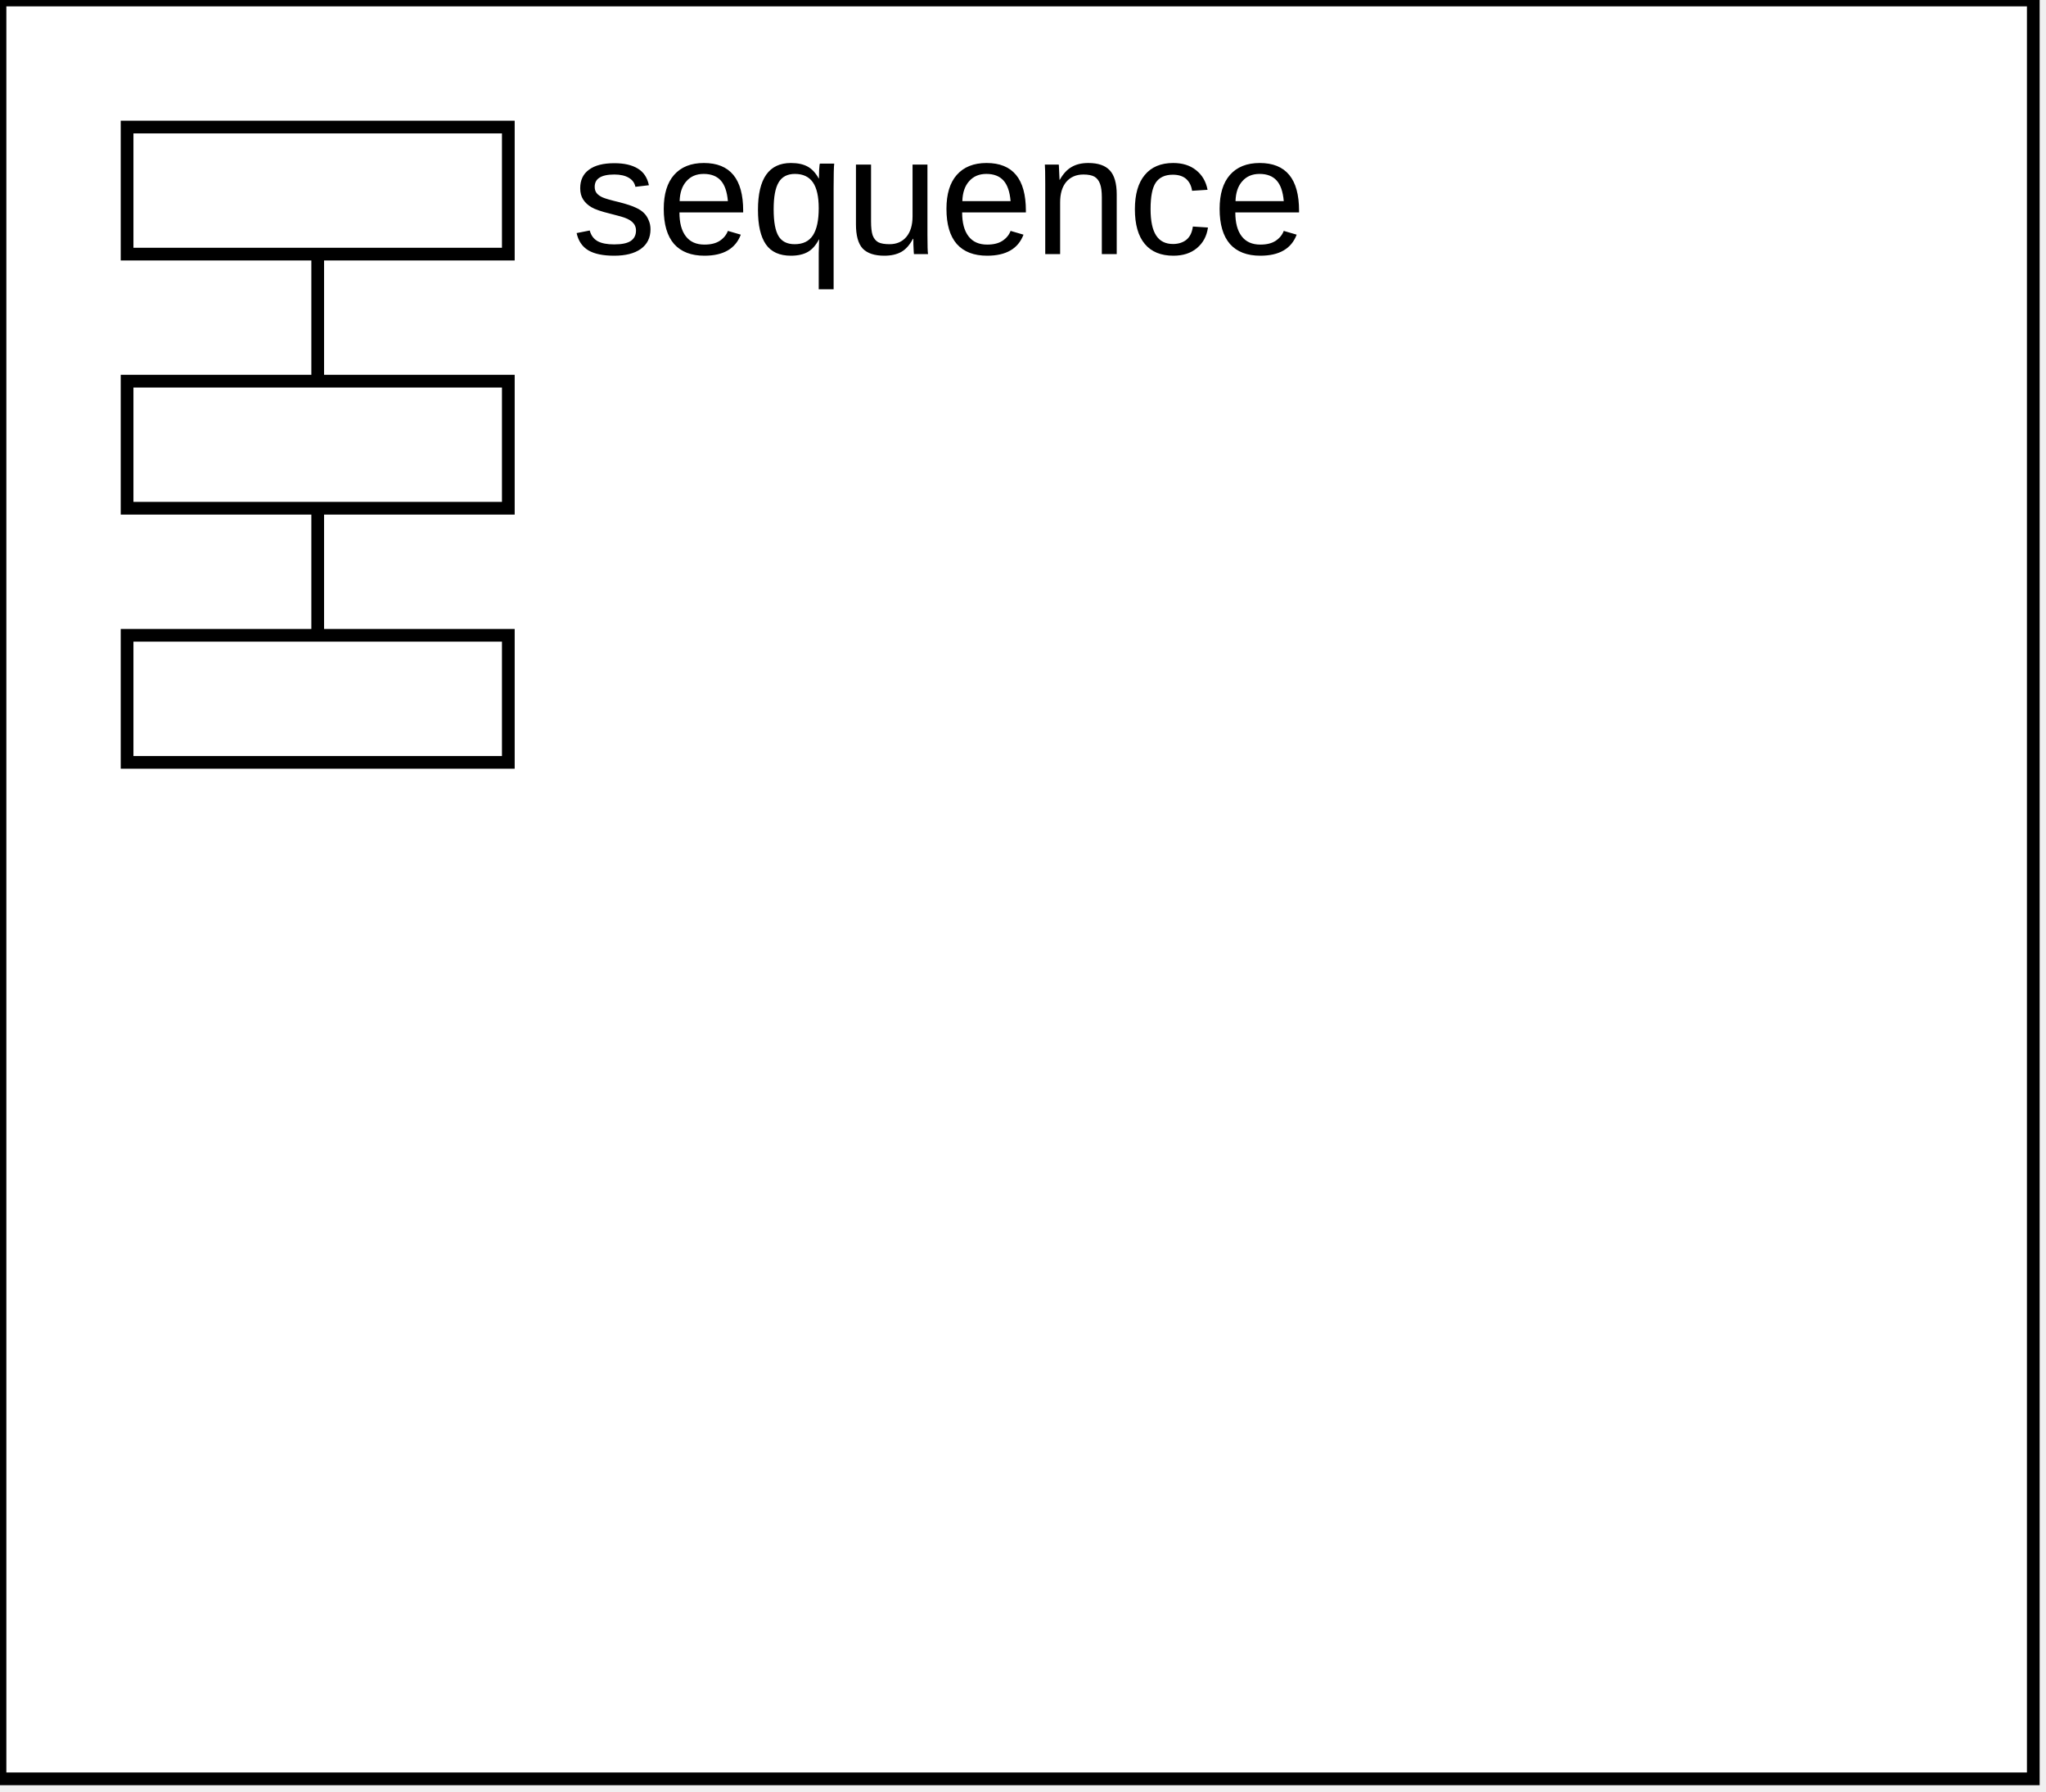
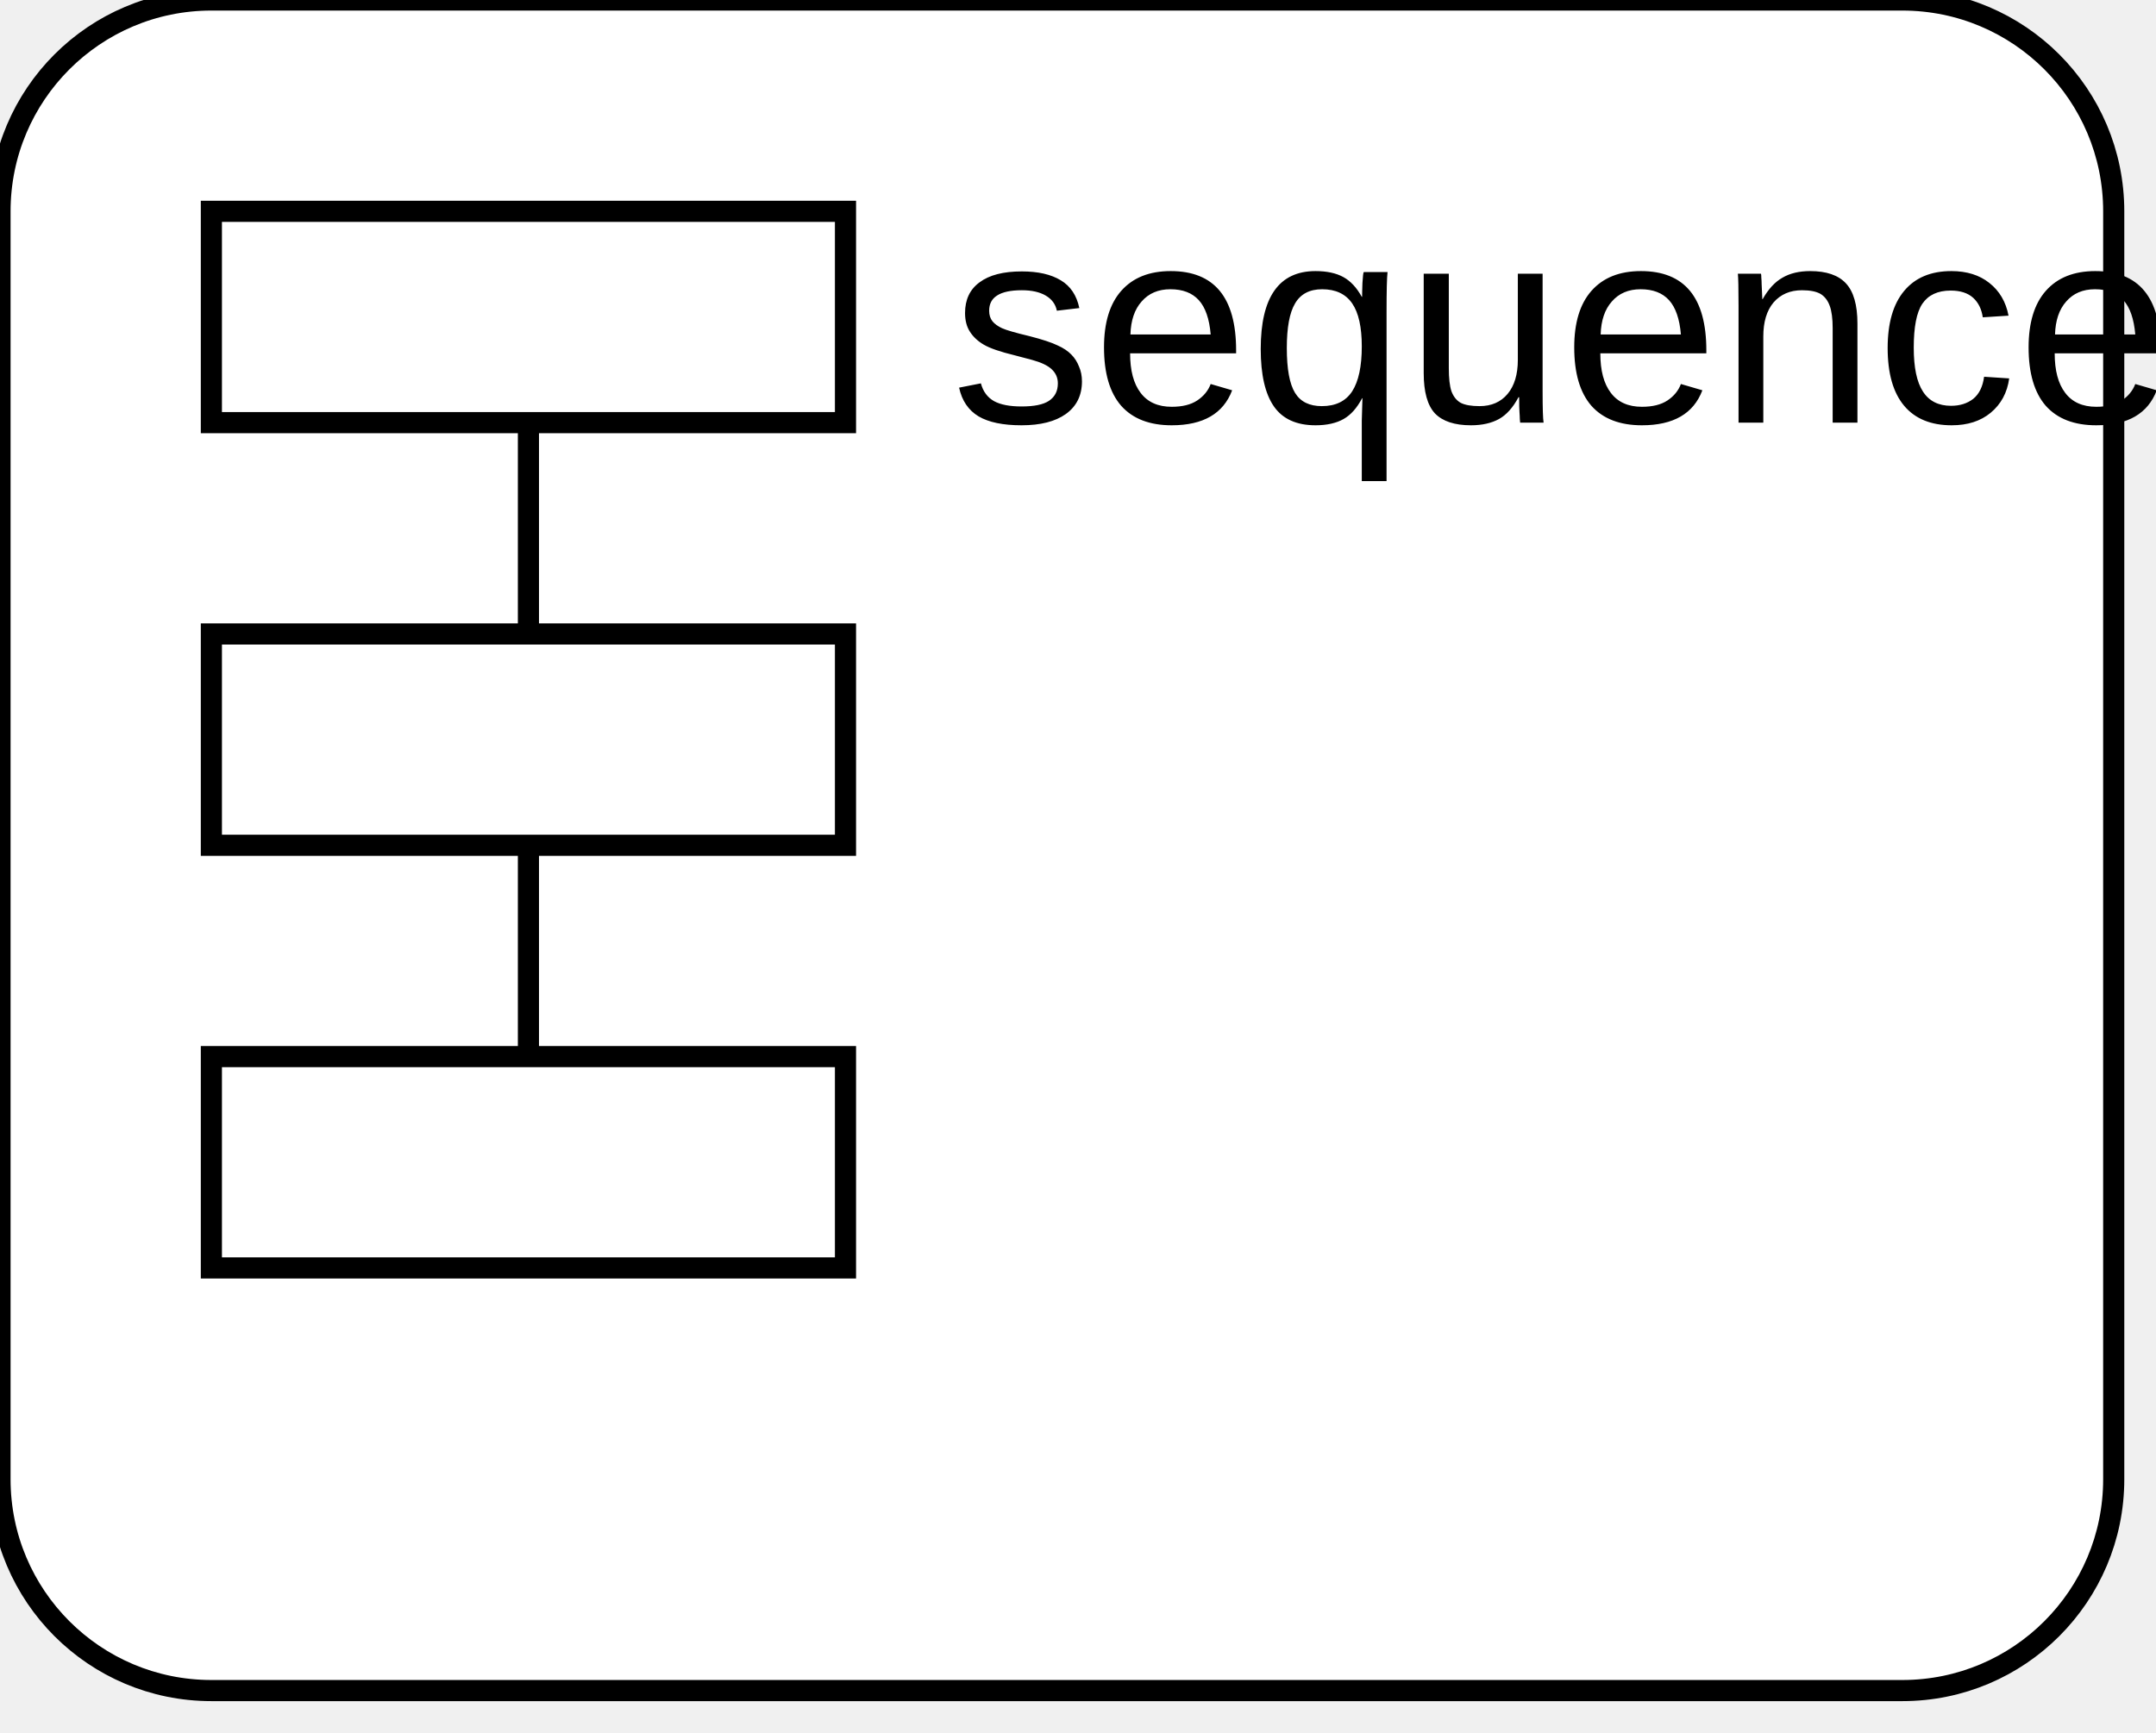
- <svg xmlns="http://www.w3.org/2000/svg" xmlns:ns1="http://www.b3mn.org/oryx">
-   <defs>
-   </defs>
+ <svg xmlns="http://www.w3.org/2000/svg" xmlns:ns1="http://www.b3mn.org/oryx" width="102" height="82" version="1.0">
+   <defs />
  <ns1:magnets>
-     <ns1:magnet ns1:cx="80" ns1:cy="70" ns1:default="yes" />
-     <ns1:magnet ns1:cx="0" ns1:cy="70" ns1:anchors="left" />
-     <ns1:magnet ns1:cx="80" ns1:cy="140" ns1:anchors="bottom" />
-     <ns1:magnet ns1:cx="160" ns1:cy="70" ns1:anchors="right" />
-     <ns1:magnet ns1:cx="80" ns1:cy="0" ns1:anchors="top" />
+     <ns1:magnet ns1:cx="0" ns1:cy="40" ns1:anchors="left" />
+     <ns1:magnet ns1:cx="50" ns1:cy="80" ns1:anchors="bottom" />
+     <ns1:magnet ns1:cx="100" ns1:cy="40" ns1:anchors="right" />
+     <ns1:magnet ns1:cx="50" ns1:cy="0" ns1:anchors="top" />
+     <ns1:magnet ns1:cx="50" ns1:cy="40" ns1:default="yes" />
  </ns1:magnets>
-   <g>
-     <rect y="0" x="0" height="140" width="160" id="mainBody" ns1:resize="vertical horizontal" fill="white" stroke="black" stroke-width="1" />
-     <text ns1:rotate="270" id="label" x="10" y="70" ns1:align="middle left" style="font-family:Arial; font-size: 8pt; fill:black;" xml:space="preserve" />
+   <g pointer-events="fill" ns1:minimumSize="50 40">
+     <rect id="mainBody" ns1:resize="vertical horizontal" x="0" y="0" width="100" height="80" rx="10" ry="10" stroke="black" stroke-width="1" fill="white" />
+     <text ns1:rotate="270" id="label" x="10" y="40" ns1:align="middle left" style="font-family:Arial; font-size: 8pt; fill:black;" xml:space="preserve" />
    <rect y="10" x="10" height="10" width="30" id="rect11259" ns1:anchors="top left" fill="white" stroke="black" stroke-width="1" />
    <rect y="30" x="10" height="10" width="30" id="rect11263" ns1:anchors="top left" fill="white" stroke="black" stroke-width="1" />
    <rect y="50" x="10" height="10" width="30" id="rect11265" ns1:anchors="top left" fill="white" stroke="black" stroke-width="1" />
    <path id="path11269" d="M 25,20 L 25,30" ns1:anchors="top left" style="fill:none;fill-rule:evenodd;stroke:#000000;stroke-width:1px;stroke-linecap:butt;stroke-linejoin:miter;stroke-opacity:1" />
    <path id="path11271" d="M 25,40 L 25,50" ns1:anchors="top left" style="fill:none;fill-rule:evenodd;stroke:#000000;stroke-width:1px;stroke-linecap:butt;stroke-linejoin:miter;stroke-opacity:1" />
    <text ns1:anchors="top left" x="45" y="20" style="font-family:Arial; font-size: 10pt; fill:black;">sequence</text>
  </g>
</svg>
